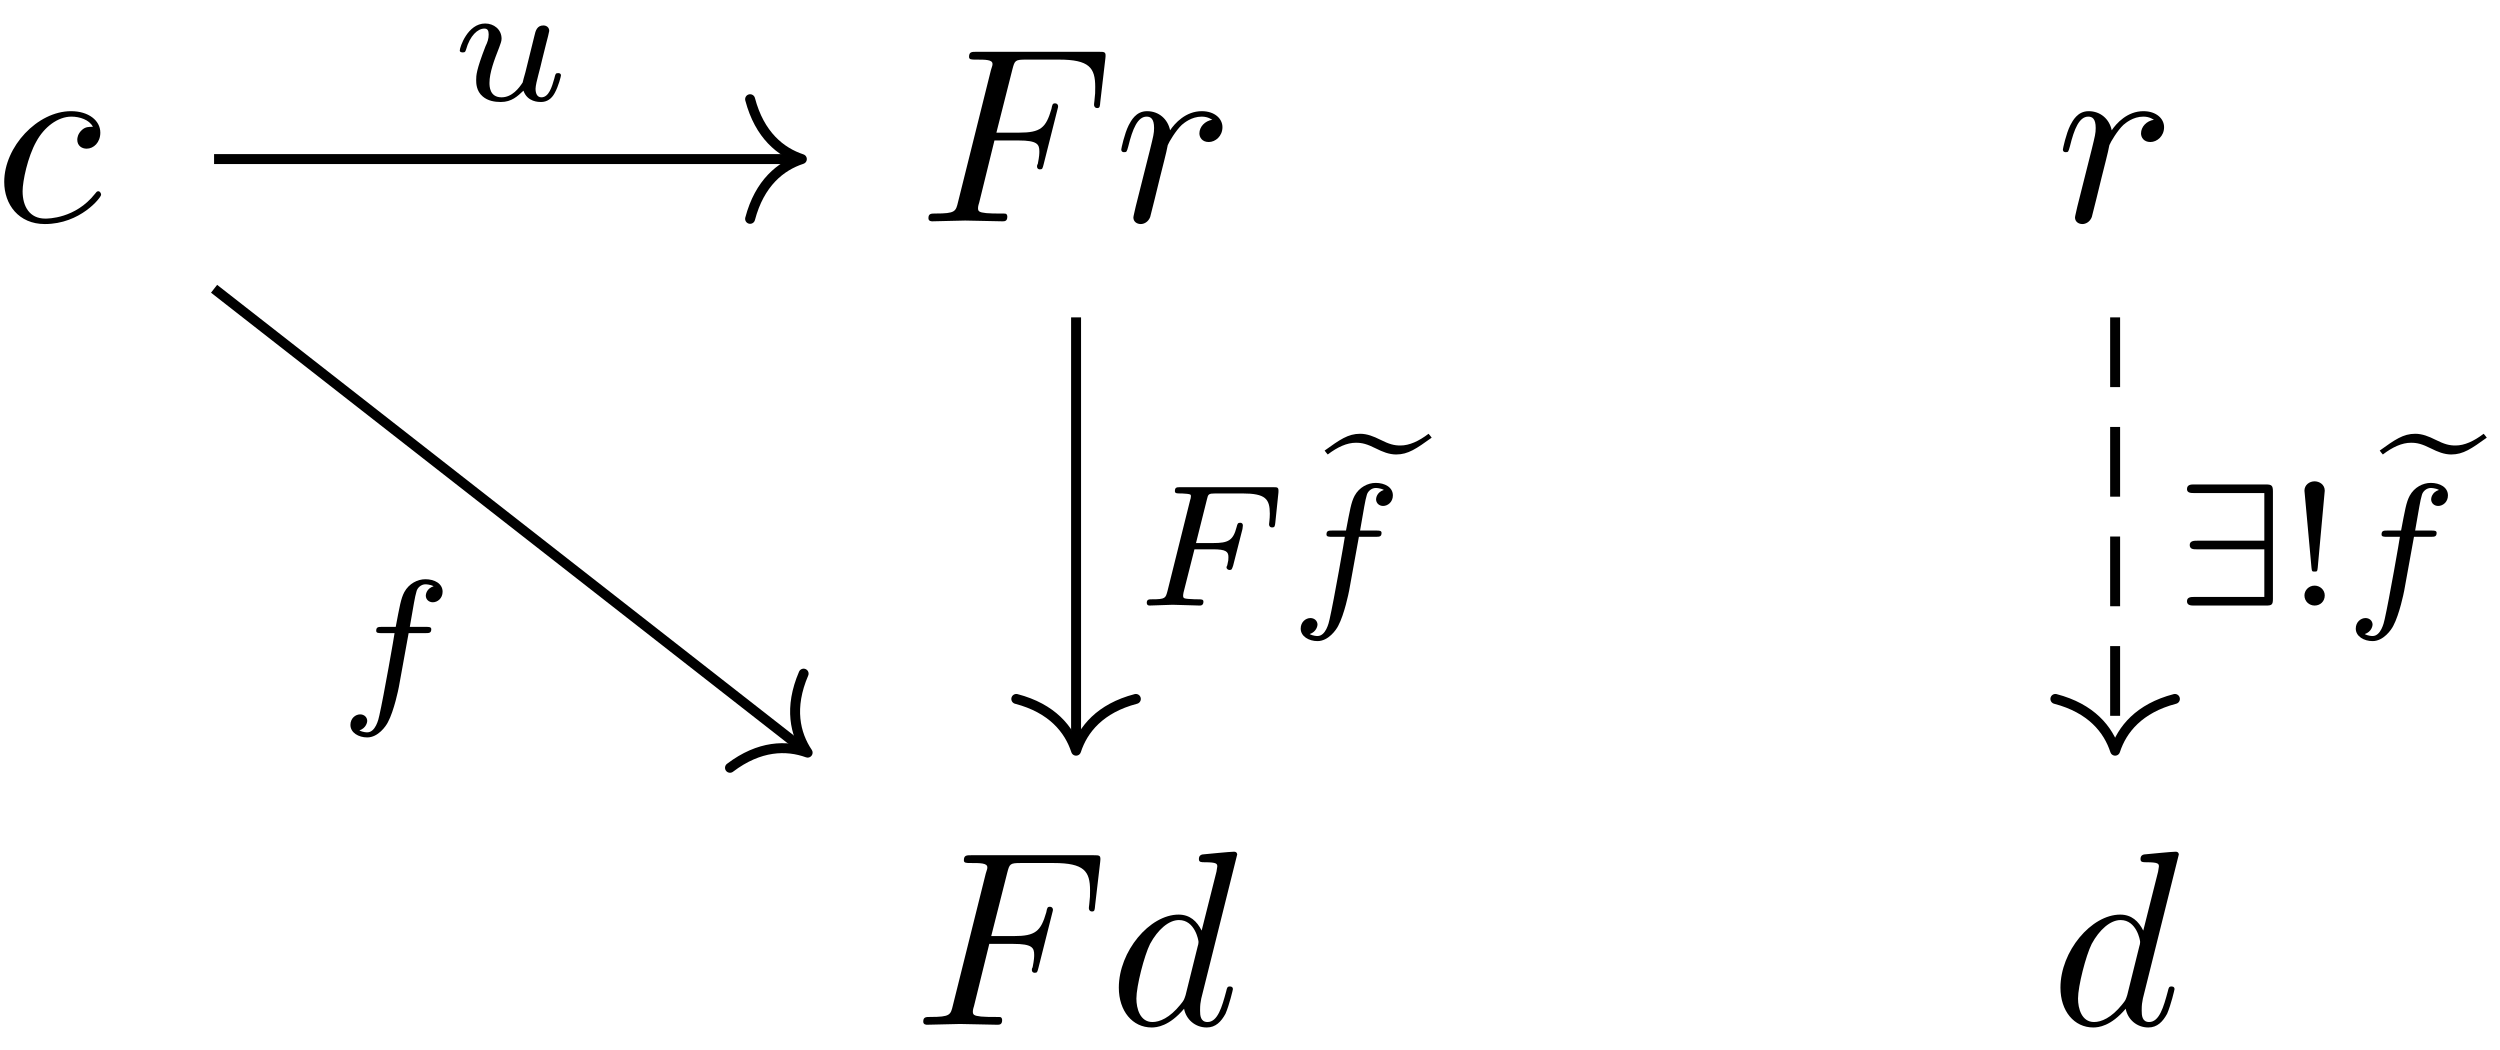
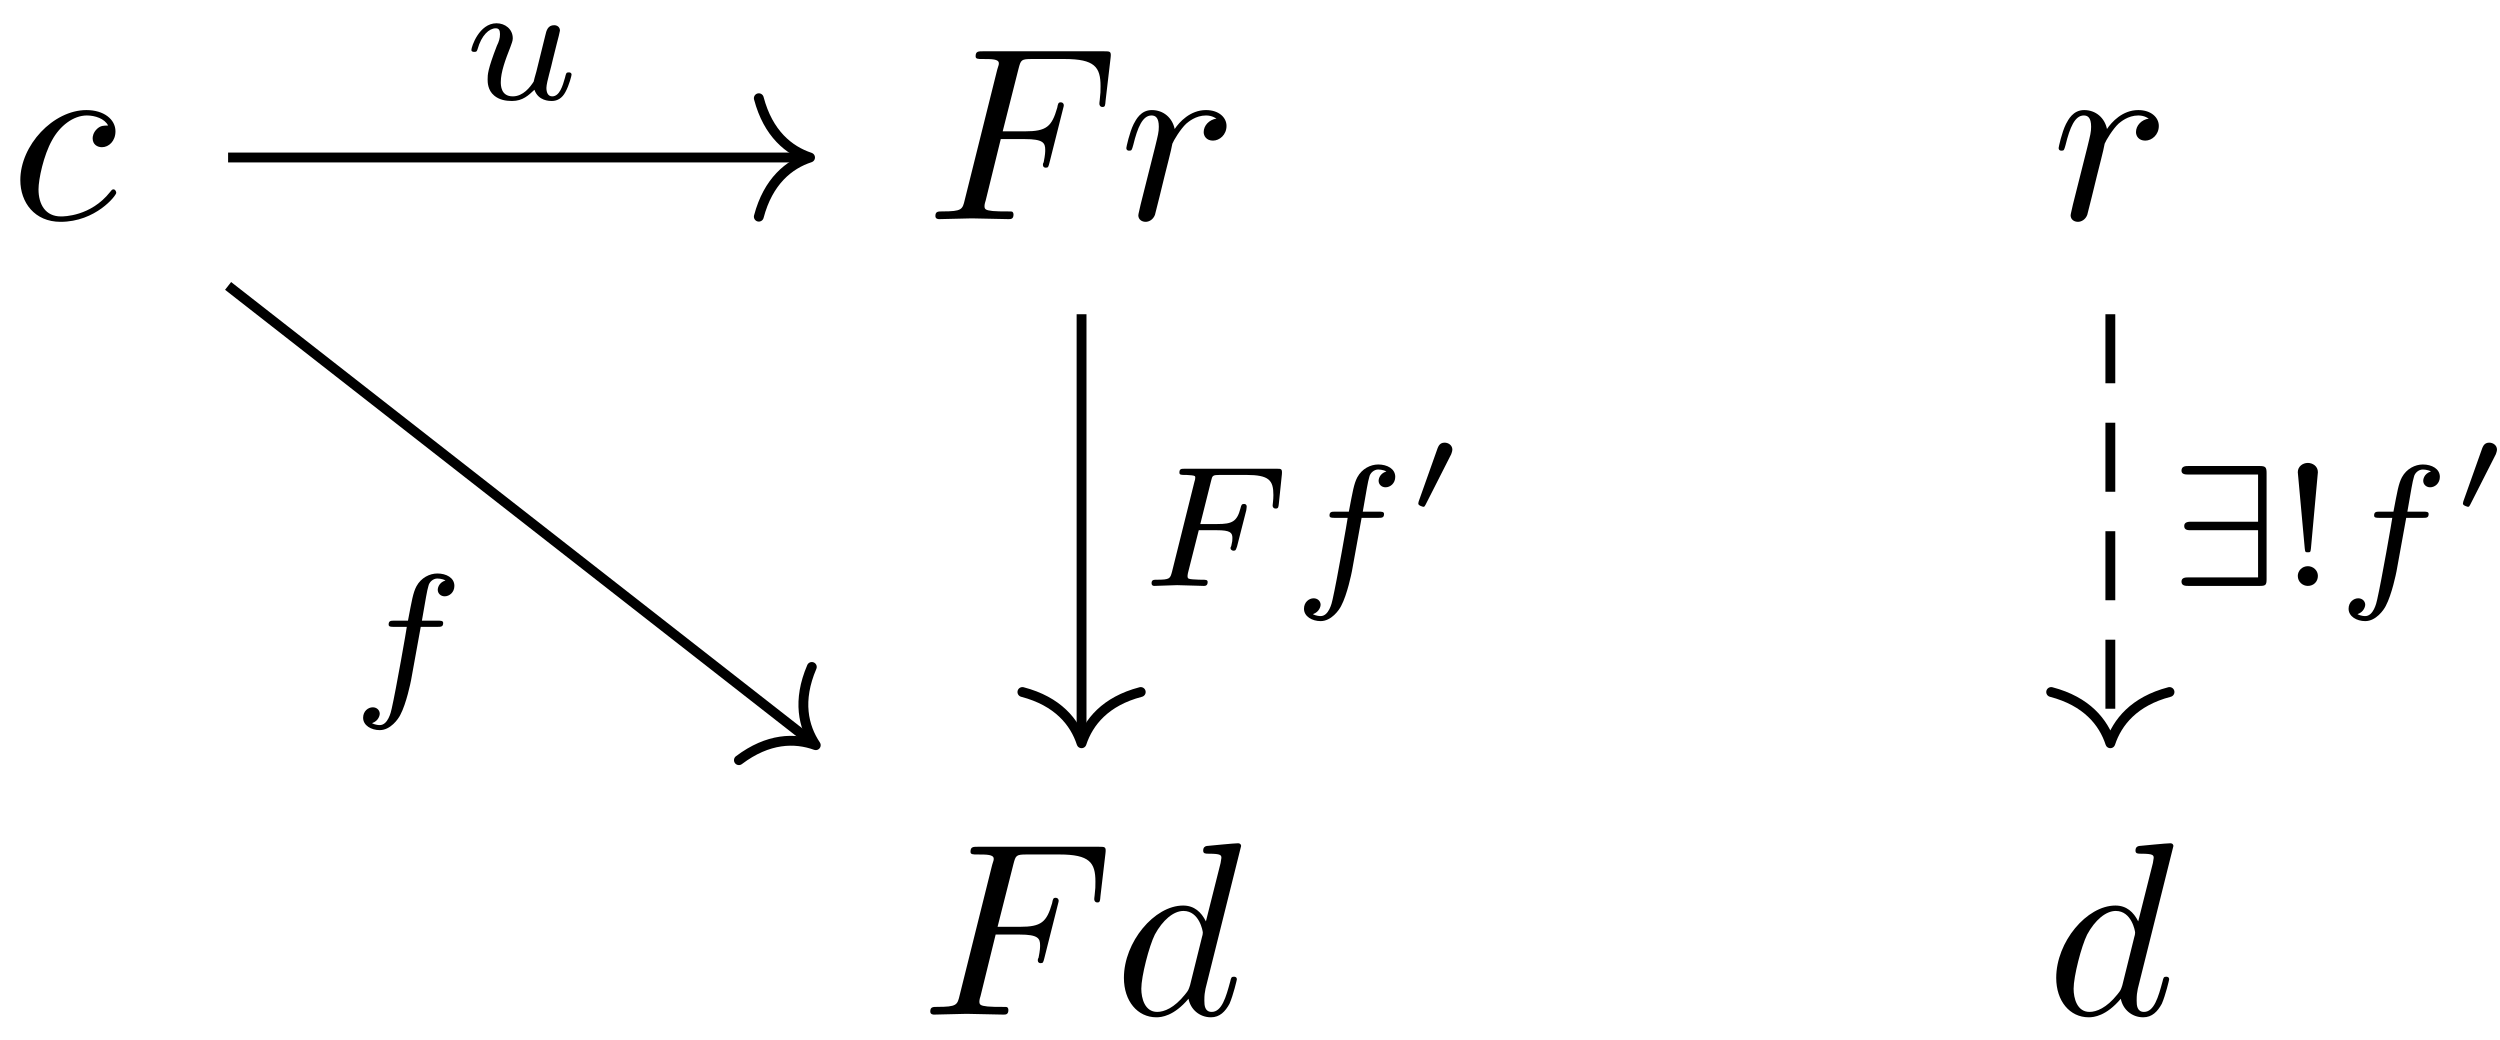
- <svg xmlns="http://www.w3.org/2000/svg" xmlns:xlink="http://www.w3.org/1999/xlink" width="100" height="42" viewBox="0 0 100 42">
+ <svg xmlns="http://www.w3.org/2000/svg" xmlns:xlink="http://www.w3.org/1999/xlink" width="101" height="42" viewBox="0 0 101 42">
  <defs>
    <g>
      <g id="glyph-0-0">
        <path d="M 3.953 -3.781 C 3.781 -3.781 3.656 -3.781 3.516 -3.656 C 3.344 -3.5 3.328 -3.328 3.328 -3.266 C 3.328 -3.016 3.516 -2.906 3.703 -2.906 C 3.984 -2.906 4.25 -3.156 4.25 -3.547 C 4.25 -4.031 3.781 -4.406 3.078 -4.406 C 1.734 -4.406 0.406 -2.984 0.406 -1.578 C 0.406 -0.672 0.984 0.109 2.031 0.109 C 3.453 0.109 4.281 -0.953 4.281 -1.062 C 4.281 -1.125 4.234 -1.203 4.172 -1.203 C 4.109 -1.203 4.094 -1.172 4.031 -1.094 C 3.25 -0.109 2.156 -0.109 2.047 -0.109 C 1.422 -0.109 1.141 -0.594 1.141 -1.203 C 1.141 -1.609 1.344 -2.578 1.688 -3.188 C 2 -3.766 2.547 -4.188 3.094 -4.188 C 3.422 -4.188 3.812 -4.062 3.953 -3.781 Z M 3.953 -3.781 " />
      </g>
      <g id="glyph-0-1">
        <path d="M 3.016 -3.234 L 3.984 -3.234 C 4.734 -3.234 4.812 -3.078 4.812 -2.797 C 4.812 -2.719 4.812 -2.609 4.75 -2.297 C 4.719 -2.25 4.719 -2.219 4.719 -2.188 C 4.719 -2.109 4.781 -2.078 4.828 -2.078 C 4.938 -2.078 4.938 -2.109 4.984 -2.281 L 5.531 -4.453 C 5.562 -4.562 5.562 -4.578 5.562 -4.609 C 5.562 -4.625 5.547 -4.719 5.438 -4.719 C 5.344 -4.719 5.328 -4.672 5.297 -4.5 C 5.078 -3.734 4.859 -3.547 4 -3.547 L 3.094 -3.547 L 3.734 -6.078 C 3.828 -6.438 3.844 -6.469 4.281 -6.469 L 5.594 -6.469 C 6.812 -6.469 7.047 -6.141 7.047 -5.375 C 7.047 -5.141 7.047 -5.109 7.016 -4.828 C 7 -4.703 7 -4.688 7 -4.656 C 7 -4.609 7.031 -4.531 7.125 -4.531 C 7.234 -4.531 7.234 -4.594 7.25 -4.781 L 7.453 -6.516 C 7.484 -6.781 7.438 -6.781 7.188 -6.781 L 2.297 -6.781 C 2.109 -6.781 2 -6.781 2 -6.578 C 2 -6.469 2.094 -6.469 2.281 -6.469 C 2.656 -6.469 2.938 -6.469 2.938 -6.297 C 2.938 -6.25 2.938 -6.234 2.875 -6.047 L 1.562 -0.781 C 1.469 -0.391 1.453 -0.312 0.656 -0.312 C 0.484 -0.312 0.375 -0.312 0.375 -0.125 C 0.375 0 0.5 0 0.531 0 C 0.812 0 1.562 -0.031 1.844 -0.031 C 2.172 -0.031 3 0 3.328 0 C 3.422 0 3.531 0 3.531 -0.188 C 3.531 -0.266 3.484 -0.297 3.484 -0.297 C 3.453 -0.312 3.422 -0.312 3.203 -0.312 C 2.984 -0.312 2.938 -0.312 2.688 -0.328 C 2.391 -0.359 2.359 -0.406 2.359 -0.531 C 2.359 -0.547 2.359 -0.609 2.406 -0.75 Z M 3.016 -3.234 " />
      </g>
      <g id="glyph-0-2">
        <path d="M 0.875 -0.594 C 0.844 -0.438 0.781 -0.203 0.781 -0.156 C 0.781 0.016 0.922 0.109 1.078 0.109 C 1.203 0.109 1.375 0.031 1.453 -0.172 C 1.469 -0.203 1.797 -1.562 1.844 -1.75 C 1.922 -2.078 2.109 -2.766 2.156 -3.047 C 2.203 -3.172 2.484 -3.641 2.719 -3.859 C 2.797 -3.922 3.094 -4.188 3.516 -4.188 C 3.781 -4.188 3.922 -4.062 3.938 -4.062 C 3.641 -4.016 3.422 -3.781 3.422 -3.516 C 3.422 -3.359 3.531 -3.172 3.797 -3.172 C 4.062 -3.172 4.344 -3.406 4.344 -3.766 C 4.344 -4.109 4.031 -4.406 3.516 -4.406 C 2.875 -4.406 2.438 -3.922 2.25 -3.641 C 2.156 -4.094 1.797 -4.406 1.328 -4.406 C 0.875 -4.406 0.688 -4.016 0.594 -3.844 C 0.422 -3.5 0.297 -2.906 0.297 -2.875 C 0.297 -2.766 0.391 -2.766 0.406 -2.766 C 0.516 -2.766 0.516 -2.781 0.578 -3 C 0.75 -3.703 0.953 -4.188 1.312 -4.188 C 1.469 -4.188 1.609 -4.109 1.609 -3.734 C 1.609 -3.516 1.578 -3.406 1.453 -2.891 Z M 0.875 -0.594 " />
      </g>
      <g id="glyph-0-3">
        <path d="M 5.141 -6.812 C 5.141 -6.812 5.141 -6.922 5.016 -6.922 C 4.859 -6.922 3.922 -6.828 3.75 -6.812 C 3.672 -6.797 3.609 -6.75 3.609 -6.625 C 3.609 -6.5 3.703 -6.5 3.844 -6.5 C 4.328 -6.5 4.344 -6.438 4.344 -6.328 L 4.312 -6.125 L 3.719 -3.766 C 3.531 -4.141 3.25 -4.406 2.797 -4.406 C 1.641 -4.406 0.406 -2.938 0.406 -1.484 C 0.406 -0.547 0.953 0.109 1.719 0.109 C 1.922 0.109 2.422 0.062 3.016 -0.641 C 3.094 -0.219 3.453 0.109 3.922 0.109 C 4.281 0.109 4.5 -0.125 4.672 -0.438 C 4.828 -0.797 4.969 -1.406 4.969 -1.422 C 4.969 -1.531 4.875 -1.531 4.844 -1.531 C 4.75 -1.531 4.734 -1.484 4.703 -1.344 C 4.531 -0.703 4.359 -0.109 3.953 -0.109 C 3.672 -0.109 3.656 -0.375 3.656 -0.562 C 3.656 -0.812 3.672 -0.875 3.703 -1.047 Z M 3.078 -1.188 C 3.016 -1 3.016 -0.984 2.875 -0.812 C 2.438 -0.266 2.031 -0.109 1.75 -0.109 C 1.25 -0.109 1.109 -0.656 1.109 -1.047 C 1.109 -1.547 1.422 -2.766 1.656 -3.234 C 1.969 -3.812 2.406 -4.188 2.812 -4.188 C 3.453 -4.188 3.594 -3.375 3.594 -3.312 C 3.594 -3.25 3.578 -3.188 3.562 -3.141 Z M 3.078 -1.188 " />
      </g>
      <g id="glyph-1-0">
        <path d="M 2.953 -1.125 C 2.906 -0.984 2.844 -0.719 2.844 -0.719 C 2.703 -0.5 2.422 -0.125 2 -0.125 C 1.516 -0.125 1.516 -0.578 1.516 -0.703 C 1.516 -1.109 1.703 -1.609 1.906 -2.125 C 1.953 -2.266 2 -2.359 2 -2.469 C 2 -2.844 1.688 -3.078 1.344 -3.078 C 0.641 -3.078 0.328 -2.125 0.328 -2 C 0.328 -1.922 0.422 -1.922 0.453 -1.922 C 0.547 -1.922 0.547 -1.953 0.578 -2.031 C 0.734 -2.594 1.047 -2.875 1.312 -2.875 C 1.438 -2.875 1.484 -2.797 1.484 -2.641 C 1.484 -2.469 1.438 -2.328 1.359 -2.172 C 0.984 -1.203 0.984 -1 0.984 -0.812 C 0.984 -0.703 0.984 -0.375 1.25 -0.156 C 1.453 0.016 1.719 0.062 1.969 0.062 C 2.406 0.062 2.641 -0.172 2.875 -0.391 C 3.031 0.062 3.484 0.062 3.578 0.062 C 3.812 0.062 4 -0.062 4.125 -0.297 C 4.281 -0.578 4.375 -0.969 4.375 -1 C 4.375 -1.094 4.281 -1.094 4.266 -1.094 C 4.156 -1.094 4.156 -1.062 4.109 -0.875 C 4.016 -0.547 3.891 -0.125 3.594 -0.125 C 3.422 -0.125 3.359 -0.281 3.359 -0.469 C 3.359 -0.578 3.422 -0.844 3.469 -1.016 C 3.516 -1.203 3.594 -1.484 3.625 -1.641 L 3.781 -2.266 C 3.828 -2.438 3.906 -2.75 3.906 -2.781 C 3.906 -2.922 3.797 -3 3.672 -3 C 3.422 -3 3.359 -2.797 3.312 -2.578 Z M 2.953 -1.125 " />
      </g>
      <g id="glyph-1-1">
        <path d="M 2.844 -2.75 L 3.516 -2.75 C 3.656 -2.75 3.75 -2.75 3.75 -2.906 C 3.75 -3 3.656 -3 3.531 -3 L 2.891 -3 C 3.047 -3.891 3.094 -4.203 3.156 -4.406 C 3.188 -4.562 3.344 -4.703 3.516 -4.703 C 3.516 -4.703 3.703 -4.703 3.844 -4.625 C 3.547 -4.531 3.531 -4.281 3.531 -4.25 C 3.531 -4.094 3.656 -3.984 3.812 -3.984 C 4 -3.984 4.203 -4.141 4.203 -4.406 C 4.203 -4.734 3.875 -4.906 3.516 -4.906 C 3.203 -4.906 2.859 -4.734 2.672 -4.391 C 2.531 -4.125 2.484 -3.812 2.328 -3 L 1.781 -3 C 1.641 -3 1.547 -3 1.547 -2.844 C 1.547 -2.75 1.641 -2.75 1.766 -2.75 L 2.281 -2.75 C 2.281 -2.703 1.844 -0.203 1.672 0.547 C 1.641 0.703 1.516 1.219 1.188 1.219 C 1.172 1.219 1.016 1.219 0.875 1.141 C 1.156 1.047 1.188 0.797 1.188 0.766 C 1.188 0.609 1.062 0.5 0.906 0.5 C 0.719 0.5 0.516 0.656 0.516 0.922 C 0.516 1.234 0.844 1.422 1.188 1.422 C 1.625 1.422 1.938 0.969 2.016 0.812 C 2.266 0.344 2.438 -0.516 2.453 -0.594 Z M 2.844 -2.75 " />
      </g>
      <g id="glyph-1-2">
        <path d="M 2.391 -2.25 L 3.125 -2.25 C 3.656 -2.25 3.75 -2.156 3.75 -1.938 C 3.75 -1.828 3.75 -1.812 3.703 -1.609 C 3.688 -1.578 3.672 -1.547 3.672 -1.531 C 3.672 -1.469 3.734 -1.422 3.797 -1.422 C 3.891 -1.422 3.891 -1.469 3.938 -1.594 L 4.312 -3.062 C 4.312 -3.094 4.328 -3.188 4.328 -3.203 C 4.328 -3.281 4.281 -3.312 4.219 -3.312 C 4.125 -3.312 4.109 -3.266 4.078 -3.141 C 3.938 -2.594 3.734 -2.5 3.141 -2.5 L 2.453 -2.5 L 2.891 -4.25 C 2.938 -4.453 2.953 -4.484 3.234 -4.484 L 4.312 -4.484 C 5.234 -4.484 5.406 -4.266 5.406 -3.672 C 5.406 -3.453 5.375 -3.297 5.375 -3.25 C 5.375 -3.188 5.406 -3.125 5.5 -3.125 C 5.609 -3.125 5.609 -3.188 5.625 -3.312 L 5.75 -4.516 C 5.766 -4.734 5.719 -4.734 5.547 -4.734 L 1.828 -4.734 C 1.688 -4.734 1.609 -4.734 1.609 -4.578 C 1.609 -4.484 1.688 -4.484 1.828 -4.484 C 1.828 -4.484 1.969 -4.484 2.094 -4.469 C 2.234 -4.453 2.25 -4.438 2.25 -4.375 C 2.25 -4.328 2.234 -4.25 2.219 -4.219 L 1.312 -0.578 C 1.234 -0.297 1.234 -0.25 0.688 -0.25 C 0.578 -0.25 0.484 -0.25 0.484 -0.109 C 0.484 -0.031 0.531 0 0.594 0 C 0.797 0 1.312 -0.031 1.516 -0.031 L 2.047 -0.016 C 2.234 -0.016 2.422 0 2.594 0 C 2.641 0 2.75 0 2.75 -0.156 C 2.75 -0.25 2.672 -0.25 2.516 -0.25 C 2.5 -0.25 2.328 -0.25 2.141 -0.266 C 2 -0.281 1.938 -0.281 1.938 -0.391 C 1.938 -0.406 1.938 -0.438 1.953 -0.516 Z M 2.391 -2.25 " />
      </g>
      <g id="glyph-2-0">
-         <path d="M 4.391 -4.875 C 4.344 -4.938 4.312 -4.984 4.266 -5.031 C 3.875 -4.734 3.5 -4.562 3.141 -4.562 C 2.891 -4.562 2.703 -4.609 2.328 -4.797 C 2.078 -4.922 1.812 -5.031 1.531 -5.031 C 1.047 -5.031 0.719 -4.797 0.109 -4.359 C 0.156 -4.297 0.188 -4.25 0.234 -4.203 C 0.625 -4.5 1 -4.672 1.359 -4.672 C 1.609 -4.672 1.797 -4.625 2.172 -4.438 C 2.422 -4.312 2.688 -4.203 2.969 -4.203 C 3.453 -4.203 3.781 -4.438 4.391 -4.875 Z M 4.391 -4.875 " />
+         <path d="M 1.797 -2.312 C 1.797 -2.328 1.844 -2.422 1.844 -2.5 C 1.844 -2.672 1.688 -2.781 1.531 -2.781 C 1.328 -2.781 1.281 -2.625 1.25 -2.562 L 0.484 -0.406 C 0.469 -0.344 0.469 -0.328 0.469 -0.312 C 0.469 -0.234 0.672 -0.188 0.672 -0.188 C 0.719 -0.188 0.734 -0.219 0.766 -0.281 Z M 1.797 -2.312 " />
      </g>
      <g id="glyph-3-0">
        <path d="M 3.969 -4.562 C 3.969 -4.797 3.922 -4.844 3.688 -4.844 L 0.812 -4.844 C 0.703 -4.844 0.531 -4.844 0.531 -4.656 C 0.531 -4.5 0.703 -4.5 0.812 -4.5 L 3.625 -4.5 L 3.625 -2.594 L 0.938 -2.594 C 0.828 -2.594 0.641 -2.594 0.641 -2.422 C 0.641 -2.25 0.797 -2.25 0.906 -2.25 L 3.625 -2.25 L 3.625 -0.344 L 0.812 -0.344 C 0.703 -0.344 0.531 -0.344 0.531 -0.172 C 0.531 0 0.703 0 0.812 0 L 3.688 0 C 3.922 0 3.969 -0.031 3.969 -0.266 Z M 3.969 -4.562 " />
      </g>
      <g id="glyph-4-0">
        <path d="M 1.531 -4.594 C 1.531 -4.844 1.312 -4.969 1.125 -4.969 C 0.922 -4.969 0.719 -4.828 0.719 -4.594 L 1 -1.516 C 1.016 -1.359 1.031 -1.359 1.125 -1.359 C 1.219 -1.359 1.234 -1.359 1.25 -1.516 Z M 1.531 -0.406 C 1.531 -0.625 1.344 -0.797 1.125 -0.797 C 0.891 -0.797 0.719 -0.609 0.719 -0.406 C 0.719 -0.156 0.922 0 1.125 0 C 1.359 0 1.531 -0.172 1.531 -0.406 Z M 1.531 -0.406 " />
      </g>
    </g>
  </defs>
  <g fill="rgb(0%, 0%, 0%)" fill-opacity="1">
-     <use xlink:href="#glyph-0-0" x="-0.237" y="8.853" />
+     <use xlink:href="#glyph-0-0" x="0.415" y="8.853" />
  </g>
  <g fill="rgb(0%, 0%, 0%)" fill-opacity="1">
-     <use xlink:href="#glyph-0-1" x="36.762" y="8.853" />
+     <use xlink:href="#glyph-0-1" x="37.415" y="8.853" />
  </g>
  <g fill="rgb(0%, 0%, 0%)" fill-opacity="1">
-     <use xlink:href="#glyph-0-2" x="44.554" y="8.853" />
+     <use xlink:href="#glyph-0-2" x="45.207" y="8.853" />
  </g>
  <g fill="rgb(0%, 0%, 0%)" fill-opacity="1">
-     <use xlink:href="#glyph-0-2" x="82.219" y="8.853" />
+     <use xlink:href="#glyph-0-2" x="82.872" y="8.853" />
  </g>
  <g fill="rgb(0%, 0%, 0%)" fill-opacity="1">
-     <use xlink:href="#glyph-0-1" x="36.555" y="40.99" />
+     <use xlink:href="#glyph-0-1" x="37.208" y="40.99" />
  </g>
  <g fill="rgb(0%, 0%, 0%)" fill-opacity="1">
-     <use xlink:href="#glyph-0-3" x="44.347" y="40.99" />
+     <use xlink:href="#glyph-0-3" x="45" y="40.99" />
  </g>
  <g fill="rgb(0%, 0%, 0%)" fill-opacity="1">
-     <use xlink:href="#glyph-0-3" x="82.012" y="40.99" />
+     <use xlink:href="#glyph-0-3" x="82.665" y="40.99" />
  </g>
-   <path fill="none" stroke-width="0.398" stroke-linecap="butt" stroke-linejoin="miter" stroke="rgb(0%, 0%, 0%)" stroke-opacity="1" stroke-miterlimit="10" d="M -34.917 15.154 L -11.605 15.154 " transform="matrix(1, 0, 0, -1, 43.48, 21.517)" />
-   <path fill="none" stroke-width="0.398" stroke-linecap="round" stroke-linejoin="round" stroke="rgb(0%, 0%, 0%)" stroke-opacity="1" stroke-miterlimit="10" d="M -2.071 2.393 C -1.692 0.955 -0.849 0.279 -0.001 -0.002 C -0.849 -0.279 -1.692 -0.955 -2.071 -2.392 " transform="matrix(1, 0, 0, -1, 32.07508, 6.36142)" />
+   <path fill="none" stroke-width="0.398" stroke-linecap="butt" stroke-linejoin="miter" stroke="rgb(0%, 0%, 0%)" stroke-opacity="1" stroke-miterlimit="10" d="M -34.918 15.154 L -11.606 15.154 " transform="matrix(1, 0, 0, -1, 44.133, 21.517)" />
+   <path fill="none" stroke-width="0.398" stroke-linecap="round" stroke-linejoin="round" stroke="rgb(0%, 0%, 0%)" stroke-opacity="1" stroke-miterlimit="10" d="M -2.072 2.393 C -1.693 0.955 -0.849 0.279 -0.002 -0.002 C -0.849 -0.279 -1.693 -0.955 -2.072 -2.392 " transform="matrix(1, 0, 0, -1, 32.72808, 6.36142)" />
  <g fill="rgb(0%, 0%, 0%)" fill-opacity="1">
-     <use xlink:href="#glyph-1-0" x="18.063" y="4.018" />
+     <use xlink:href="#glyph-1-0" x="18.716" y="4.018" />
  </g>
-   <path fill="none" stroke-width="0.398" stroke-linecap="butt" stroke-linejoin="miter" stroke="rgb(0%, 0%, 0%)" stroke-opacity="1" stroke-miterlimit="10" d="M -34.917 9.966 L -11.332 -8.463 " transform="matrix(1, 0, 0, -1, 43.48, 21.517)" />
-   <path fill="none" stroke-width="0.398" stroke-linecap="round" stroke-linejoin="round" stroke="rgb(0%, 0%, 0%)" stroke-opacity="1" stroke-miterlimit="10" d="M -2.07 2.391 C -1.693 0.956 -0.852 0.28 0.002 -0 C -0.851 -0.28 -1.694 -0.959 -2.072 -2.39 " transform="matrix(0.78792, 0.61572, 0.61572, -0.78792, 32.3036, 30.104)" />
+   <path fill="none" stroke-width="0.398" stroke-linecap="butt" stroke-linejoin="miter" stroke="rgb(0%, 0%, 0%)" stroke-opacity="1" stroke-miterlimit="10" d="M -34.918 9.966 L -11.332 -8.463 " transform="matrix(1, 0, 0, -1, 44.133, 21.517)" />
+   <path fill="none" stroke-width="0.398" stroke-linecap="round" stroke-linejoin="round" stroke="rgb(0%, 0%, 0%)" stroke-opacity="1" stroke-miterlimit="10" d="M -2.071 2.391 C -1.693 0.956 -0.852 0.279 0.001 -0.001 C -0.851 -0.28 -1.691 -0.957 -2.073 -2.39 " transform="matrix(0.78792, 0.61572, 0.61572, -0.78792, 32.9566, 30.104)" />
  <g fill="rgb(0%, 0%, 0%)" fill-opacity="1">
-     <use xlink:href="#glyph-1-1" x="13.501" y="28.075" />
+     <use xlink:href="#glyph-1-1" x="14.154" y="28.075" />
  </g>
-   <path fill="none" stroke-width="0.398" stroke-linecap="butt" stroke-linejoin="miter" stroke="rgb(0%, 0%, 0%)" stroke-opacity="1" stroke-miterlimit="10" d="M -0.437 8.822 L -0.437 -8.311 " transform="matrix(1, 0, 0, -1, 43.48, 21.517)" />
-   <path fill="none" stroke-width="0.398" stroke-linecap="round" stroke-linejoin="round" stroke="rgb(0%, 0%, 0%)" stroke-opacity="1" stroke-miterlimit="10" d="M -2.07 2.391 C -1.695 0.957 -0.852 0.277 -0 -0 C -0.852 -0.277 -1.695 -0.957 -2.07 -2.391 " transform="matrix(0, 1, 1, 0, 43.04299, 30.02745)" />
+   <path fill="none" stroke-width="0.398" stroke-linecap="butt" stroke-linejoin="miter" stroke="rgb(0%, 0%, 0%)" stroke-opacity="1" stroke-miterlimit="10" d="M -0.438 8.822 L -0.438 -8.311 " transform="matrix(1, 0, 0, -1, 44.133, 21.517)" />
+   <path fill="none" stroke-width="0.398" stroke-linecap="round" stroke-linejoin="round" stroke="rgb(0%, 0%, 0%)" stroke-opacity="1" stroke-miterlimit="10" d="M -2.07 2.39 C -1.695 0.956 -0.852 0.281 -0 -0.001 C -0.852 -0.278 -1.695 -0.958 -2.07 -2.391 " transform="matrix(0, 1, 1, 0, 43.69599, 30.02745)" />
  <g fill="rgb(0%, 0%, 0%)" fill-opacity="1">
-     <use xlink:href="#glyph-1-2" x="45.387" y="24.222" />
+     <use xlink:href="#glyph-1-2" x="46.039" y="23.671" />
  </g>
  <g fill="rgb(0%, 0%, 0%)" fill-opacity="1">
-     <use xlink:href="#glyph-2-0" x="52.876" y="22.382" />
+     <use xlink:href="#glyph-1-1" x="52.165" y="23.671" />
  </g>
  <g fill="rgb(0%, 0%, 0%)" fill-opacity="1">
-     <use xlink:href="#glyph-1-1" x="51.512" y="24.222" />
+     <use xlink:href="#glyph-2-0" x="56.831" y="20.664" />
  </g>
-   <path fill="none" stroke-width="0.398" stroke-linecap="butt" stroke-linejoin="miter" stroke="rgb(0%, 0%, 0%)" stroke-opacity="1" stroke-dasharray="2.789 1.594" stroke-miterlimit="10" d="M 41.125 8.822 L 41.125 -8.311 " transform="matrix(1, 0, 0, -1, 43.48, 21.517)" />
-   <path fill="none" stroke-width="0.398" stroke-linecap="round" stroke-linejoin="round" stroke="rgb(0%, 0%, 0%)" stroke-opacity="1" stroke-miterlimit="10" d="M -2.07 2.391 C -1.695 0.957 -0.852 0.277 -0 0 C -0.852 -0.277 -1.695 -0.957 -2.07 -2.39 " transform="matrix(0, 1, 1, 0, 84.60532, 30.02745)" />
+   <path fill="none" stroke-width="0.398" stroke-linecap="butt" stroke-linejoin="miter" stroke="rgb(0%, 0%, 0%)" stroke-opacity="1" stroke-dasharray="2.789 1.594" stroke-miterlimit="10" d="M 41.125 8.822 L 41.125 -8.311 " transform="matrix(1, 0, 0, -1, 44.133, 21.517)" />
+   <path fill="none" stroke-width="0.398" stroke-linecap="round" stroke-linejoin="round" stroke="rgb(0%, 0%, 0%)" stroke-opacity="1" stroke-miterlimit="10" d="M -2.07 2.39 C -1.695 0.957 -0.852 0.281 -0 -0.001 C -0.852 -0.278 -1.695 -0.958 -2.07 -2.391 " transform="matrix(0, 1, 1, 0, 85.25832, 30.02745)" />
  <g fill="rgb(0%, 0%, 0%)" fill-opacity="1">
-     <use xlink:href="#glyph-3-0" x="86.948" y="24.222" />
+     <use xlink:href="#glyph-3-0" x="87.601" y="23.671" />
  </g>
  <g fill="rgb(0%, 0%, 0%)" fill-opacity="1">
-     <use xlink:href="#glyph-4-0" x="91.459" y="24.222" />
+     <use xlink:href="#glyph-4-0" x="92.112" y="23.671" />
  </g>
  <g fill="rgb(0%, 0%, 0%)" fill-opacity="1">
-     <use xlink:href="#glyph-2-0" x="95.08" y="22.382" />
+     <use xlink:href="#glyph-1-1" x="94.367" y="23.671" />
  </g>
  <g fill="rgb(0%, 0%, 0%)" fill-opacity="1">
-     <use xlink:href="#glyph-1-1" x="93.715" y="24.222" />
+     <use xlink:href="#glyph-2-0" x="99.034" y="20.664" />
  </g>
</svg>
